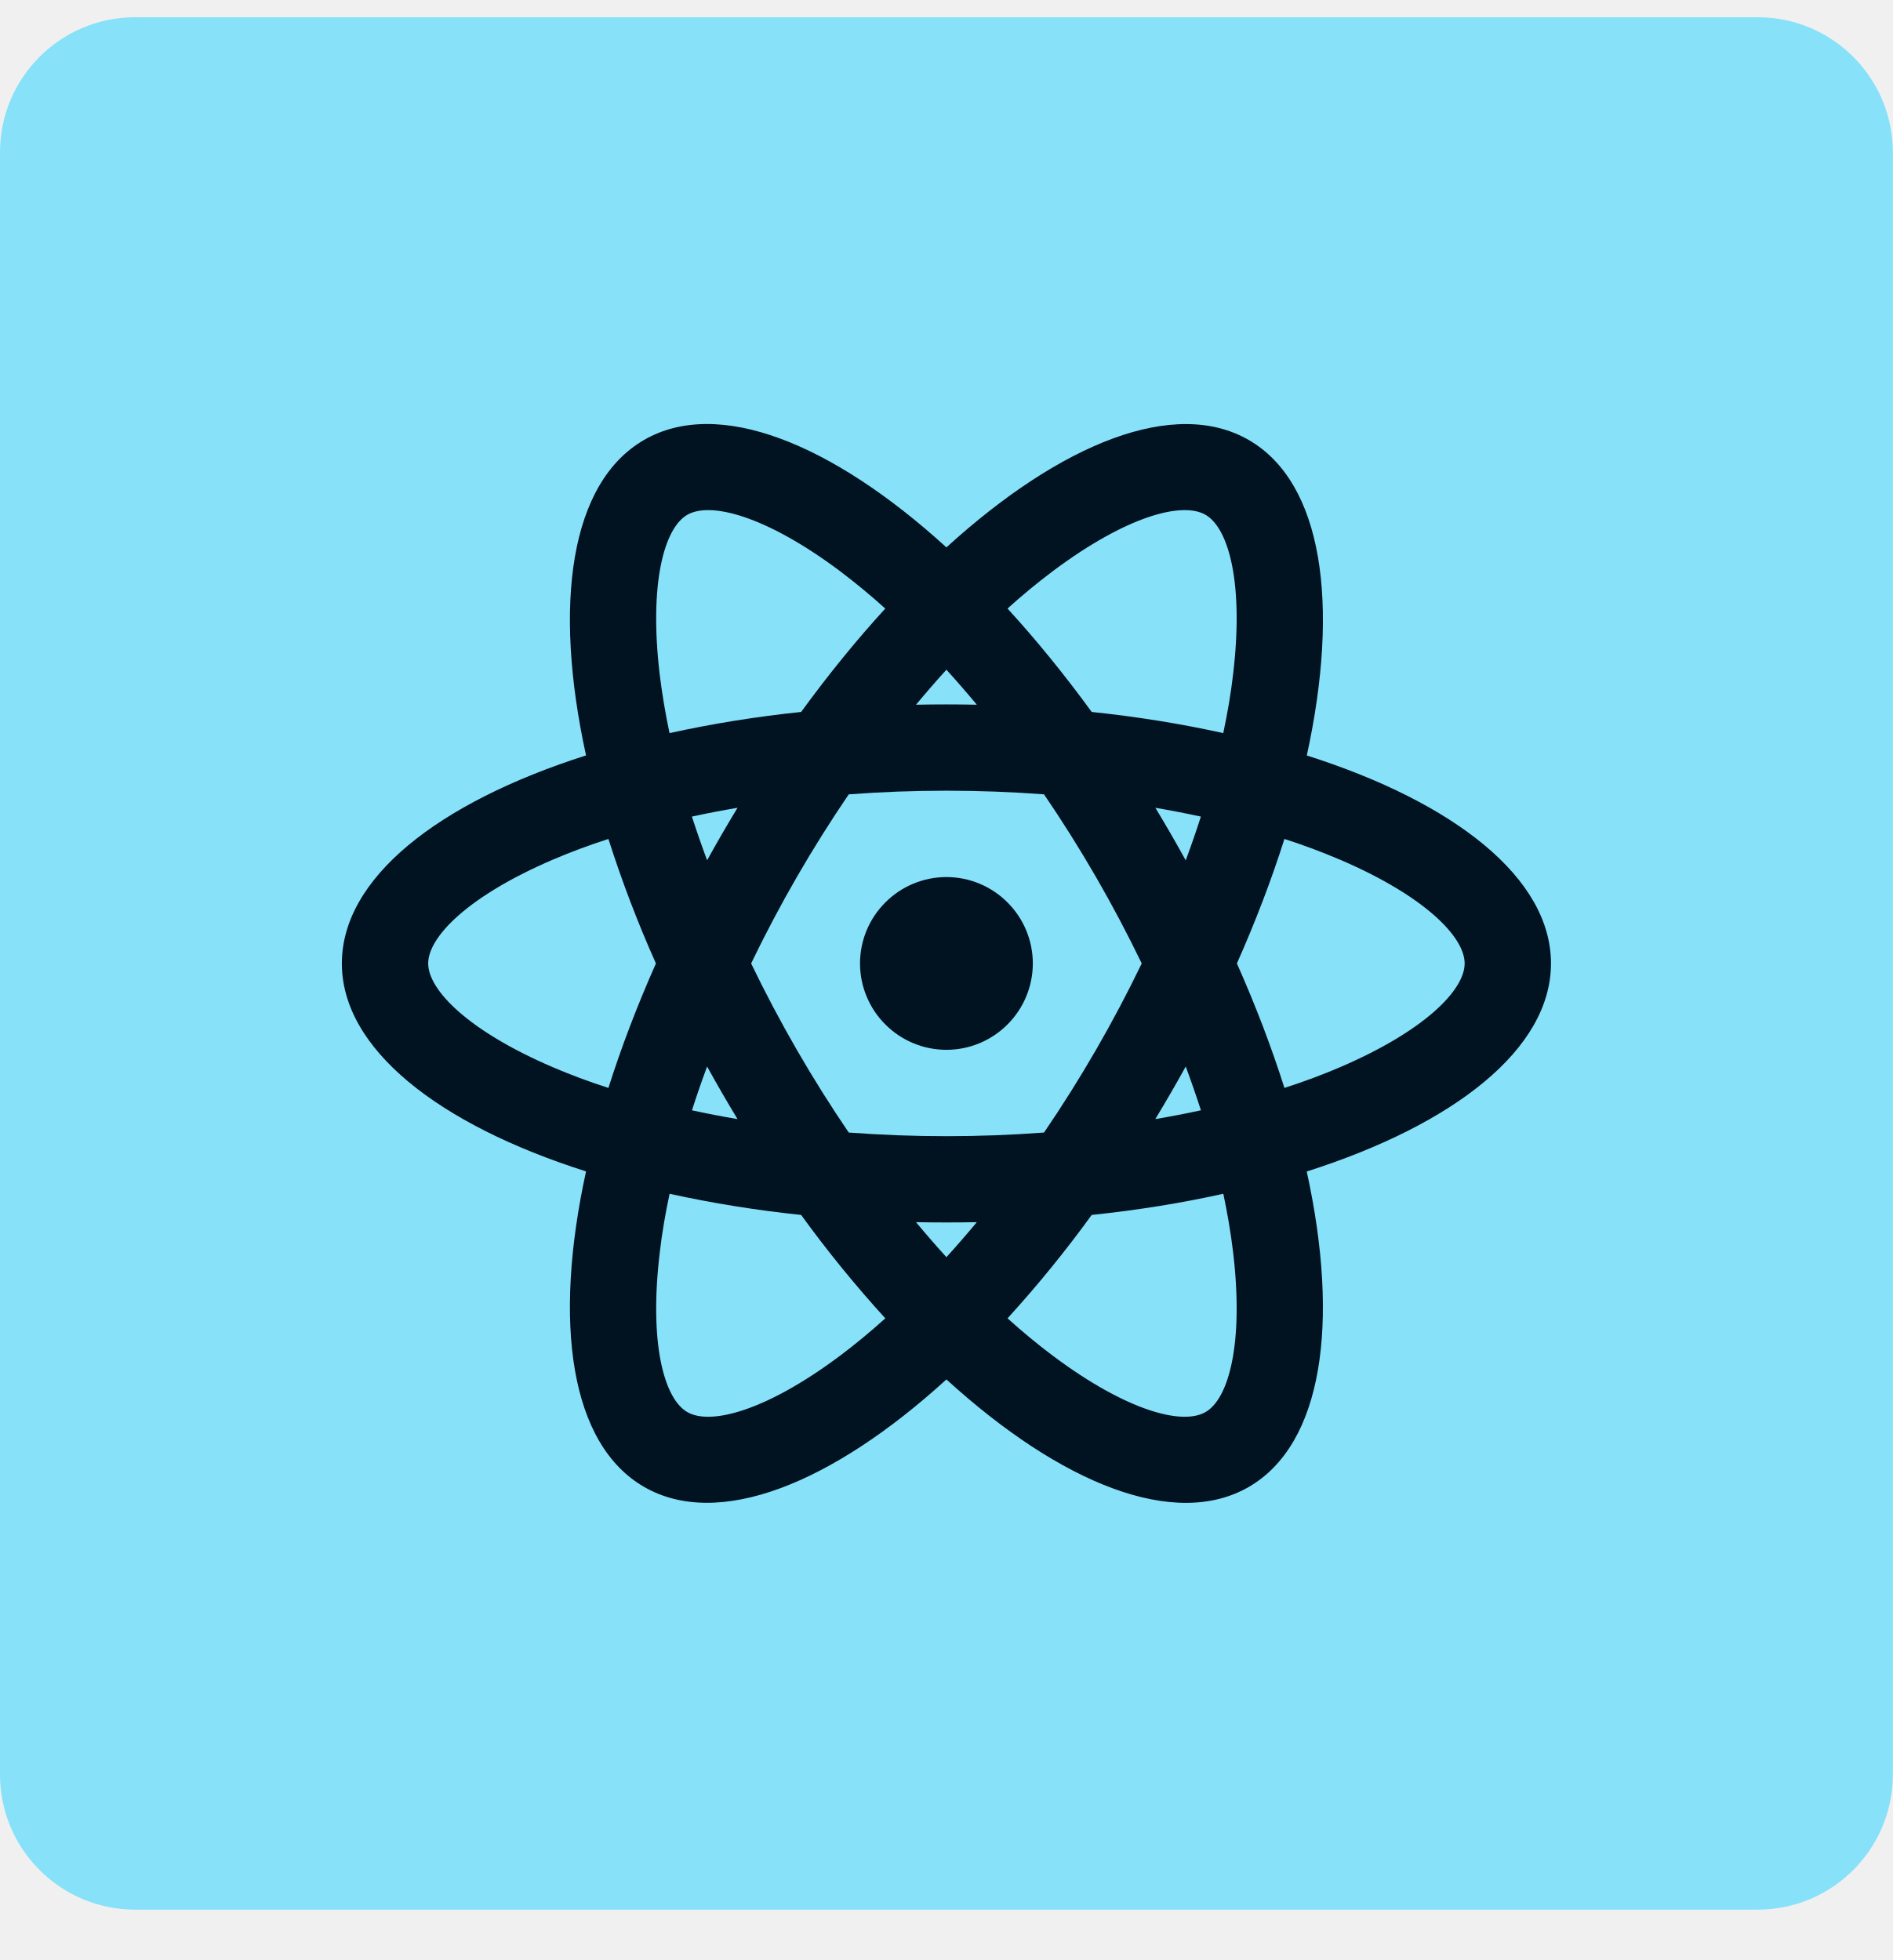
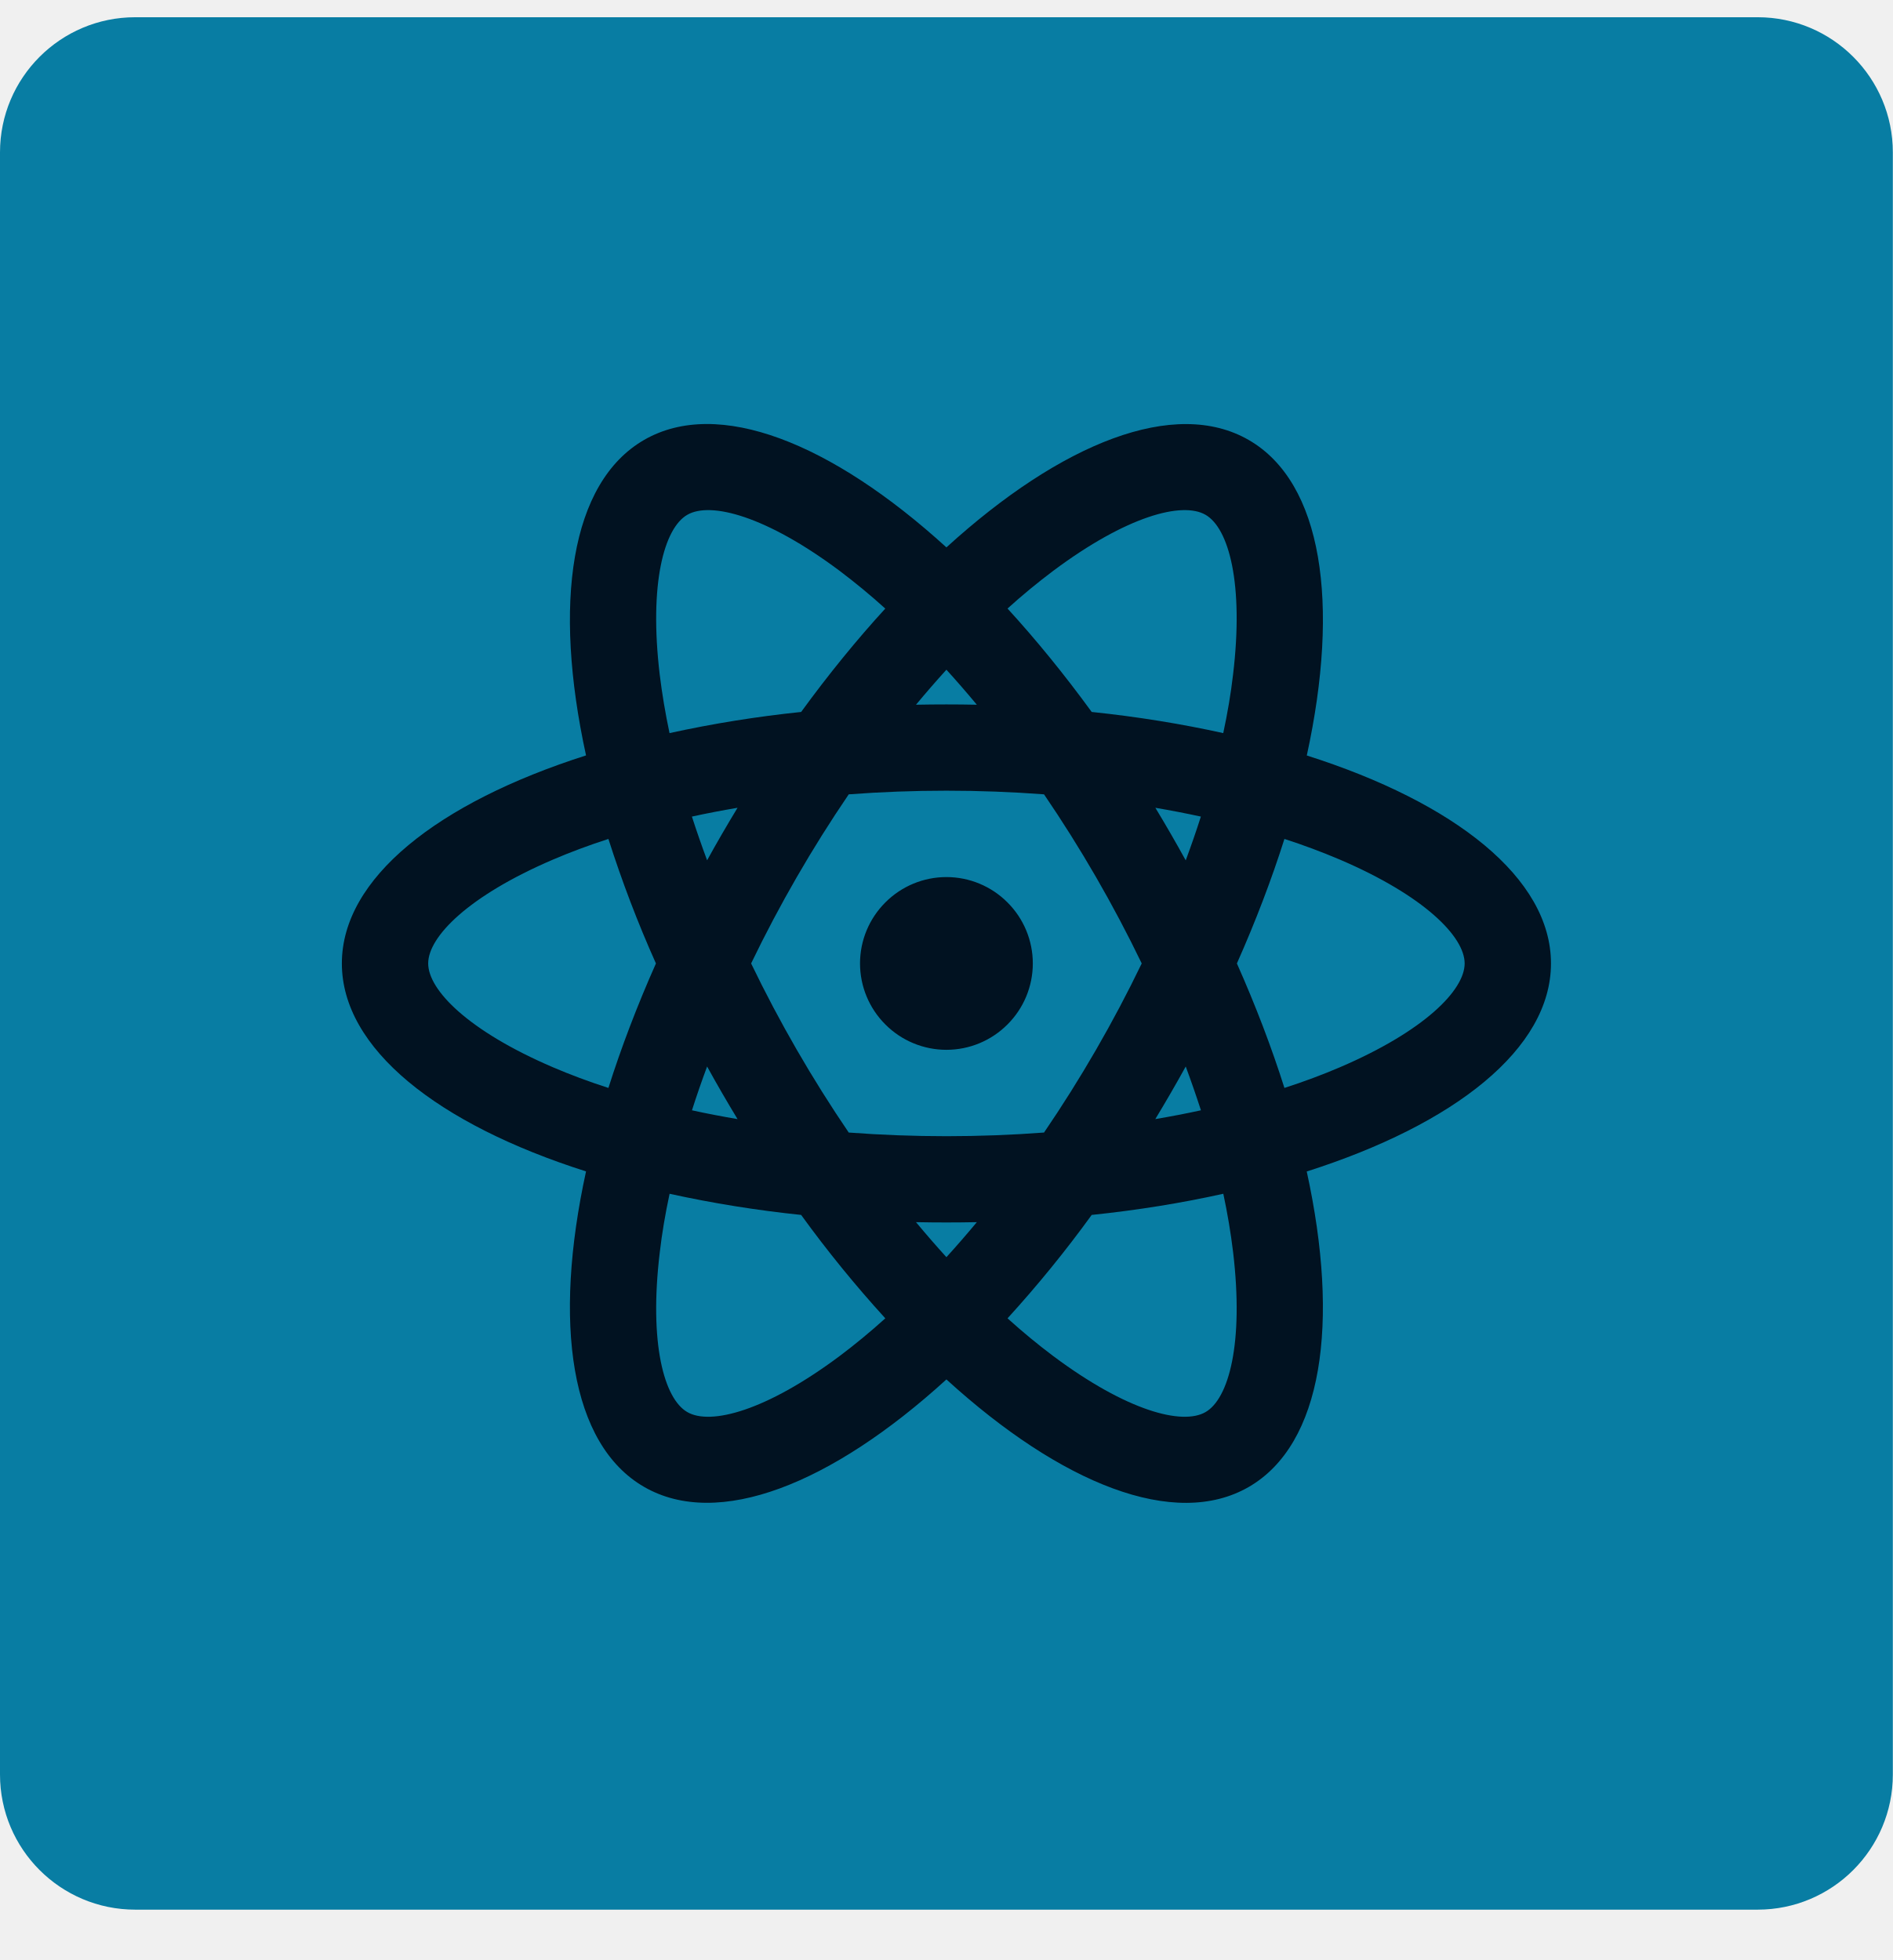
<svg xmlns="http://www.w3.org/2000/svg" width="28" height="29" viewBox="0 0 28 29" fill="none">
-   <rect y="0.255" width="28" height="28" rx="2" fill="#86E1F9" />
+   <rect y="0.255" width="28" height="28" rx="2" fill="#087da3" />
  <g clip-path="url(#clip0_33_123)">
    <path d="M14 15.533C13.661 15.533 13.336 15.398 13.097 15.158C12.857 14.919 12.722 14.594 12.722 14.255C12.722 13.916 12.857 13.591 13.097 13.352C13.336 13.112 13.661 12.977 14 12.977C14.339 12.977 14.664 13.112 14.903 13.352C15.143 13.591 15.278 13.916 15.278 14.255C15.278 14.594 15.143 14.919 14.903 15.158C14.664 15.398 14.339 15.533 14 15.533ZM13.55 18.083C13.699 18.262 13.849 18.435 14 18.601C14.151 18.435 14.301 18.262 14.45 18.083C14.15 18.089 13.85 18.089 13.55 18.083V18.083ZM11.851 17.976C11.197 17.908 10.547 17.804 9.905 17.663C9.841 17.961 9.792 18.25 9.76 18.528C9.598 19.877 9.824 20.696 10.167 20.893C10.51 21.092 11.332 20.877 12.42 20.064C12.644 19.896 12.87 19.71 13.096 19.506C12.653 19.02 12.237 18.509 11.851 17.976V17.976ZM18.095 17.663C17.484 17.799 16.832 17.905 16.149 17.976C15.763 18.509 15.347 19.02 14.904 19.506C15.13 19.71 15.356 19.896 15.58 20.064C16.668 20.877 17.489 21.092 17.833 20.893C18.176 20.696 18.401 19.877 18.241 18.528C18.206 18.238 18.157 17.949 18.096 17.663H18.095ZM19.33 17.333C19.822 19.581 19.564 21.37 18.472 22.001C17.38 22.631 15.701 21.96 14 20.41C12.299 21.96 10.62 22.63 9.528 22C8.436 21.37 8.178 19.581 8.669 17.332C6.477 16.635 5.057 15.516 5.057 14.255C5.057 12.994 6.477 11.876 8.669 11.177C8.178 8.929 8.436 7.14 9.528 6.509C10.62 5.879 12.299 6.55 14 8.099C15.701 6.55 17.38 5.88 18.472 6.51C19.564 7.14 19.822 8.929 19.331 11.178C21.523 11.875 22.943 12.994 22.943 14.255C22.943 15.516 21.523 16.634 19.331 17.333H19.33ZM13.095 9.004C12.879 8.808 12.653 8.622 12.42 8.446C11.332 7.633 10.51 7.418 10.167 7.617C9.824 7.814 9.599 8.634 9.759 9.982C9.793 10.26 9.841 10.549 9.904 10.847C10.547 10.706 11.197 10.602 11.851 10.534C12.256 9.978 12.673 9.466 13.096 9.004H13.095ZM16.149 10.534C16.832 10.605 17.484 10.712 18.095 10.847C18.159 10.549 18.208 10.259 18.24 9.982C18.402 8.634 18.176 7.814 17.833 7.617C17.489 7.418 16.668 7.633 15.58 8.446C15.346 8.622 15.12 8.808 14.904 9.004C15.327 9.466 15.744 9.978 16.149 10.534V10.534ZM14.45 10.427C14.301 10.248 14.151 10.075 14 9.909C13.849 10.075 13.699 10.248 13.55 10.427C13.85 10.421 14.15 10.421 14.45 10.427V10.427ZM10.91 16.558C10.755 16.302 10.604 16.042 10.46 15.78C10.379 15.998 10.304 16.214 10.236 16.428C10.455 16.476 10.68 16.519 10.909 16.558H10.91ZM12.555 16.757C13.517 16.829 14.483 16.829 15.444 16.757C15.987 15.96 16.47 15.124 16.889 14.255C16.47 13.386 15.987 12.55 15.444 11.753C14.483 11.681 13.517 11.681 12.555 11.753C12.013 12.55 11.53 13.386 11.111 14.255C11.53 15.124 12.013 15.96 12.555 16.757V16.757ZM17.54 12.73C17.621 12.511 17.696 12.296 17.764 12.082C17.541 12.034 17.316 11.99 17.091 11.952C17.246 12.208 17.396 12.468 17.54 12.73ZM9 12.413C8.711 12.506 8.436 12.609 8.179 12.719C6.931 13.254 6.334 13.859 6.334 14.255C6.334 14.651 6.931 15.256 8.179 15.791C8.436 15.901 8.711 16.004 9 16.097C9.189 15.501 9.424 14.883 9.703 14.255C9.434 13.655 9.2 13.039 9 12.413V12.413ZM10.235 12.082C10.304 12.295 10.379 12.511 10.46 12.729C10.604 12.467 10.755 12.208 10.91 11.952C10.68 11.991 10.455 12.034 10.236 12.082H10.235ZM19 16.097C19.289 16.004 19.564 15.901 19.821 15.791C21.069 15.256 21.666 14.651 21.666 14.255C21.666 13.859 21.069 13.254 19.821 12.719C19.552 12.605 19.278 12.502 19 12.413C18.811 13.009 18.576 13.627 18.297 14.255C18.576 14.883 18.811 15.5 19 16.097V16.097ZM17.765 16.428C17.696 16.215 17.621 15.998 17.54 15.78C17.395 16.043 17.245 16.302 17.09 16.558C17.32 16.519 17.545 16.476 17.764 16.428H17.765Z" fill="#011221" />
  </g>
  <defs>
    <clipPath id="clip0_33_123">
      <rect width="20.442" height="20.442" fill="white" transform="translate(3.77911 4.03413)" />
    </clipPath>
  </defs>
</svg>
